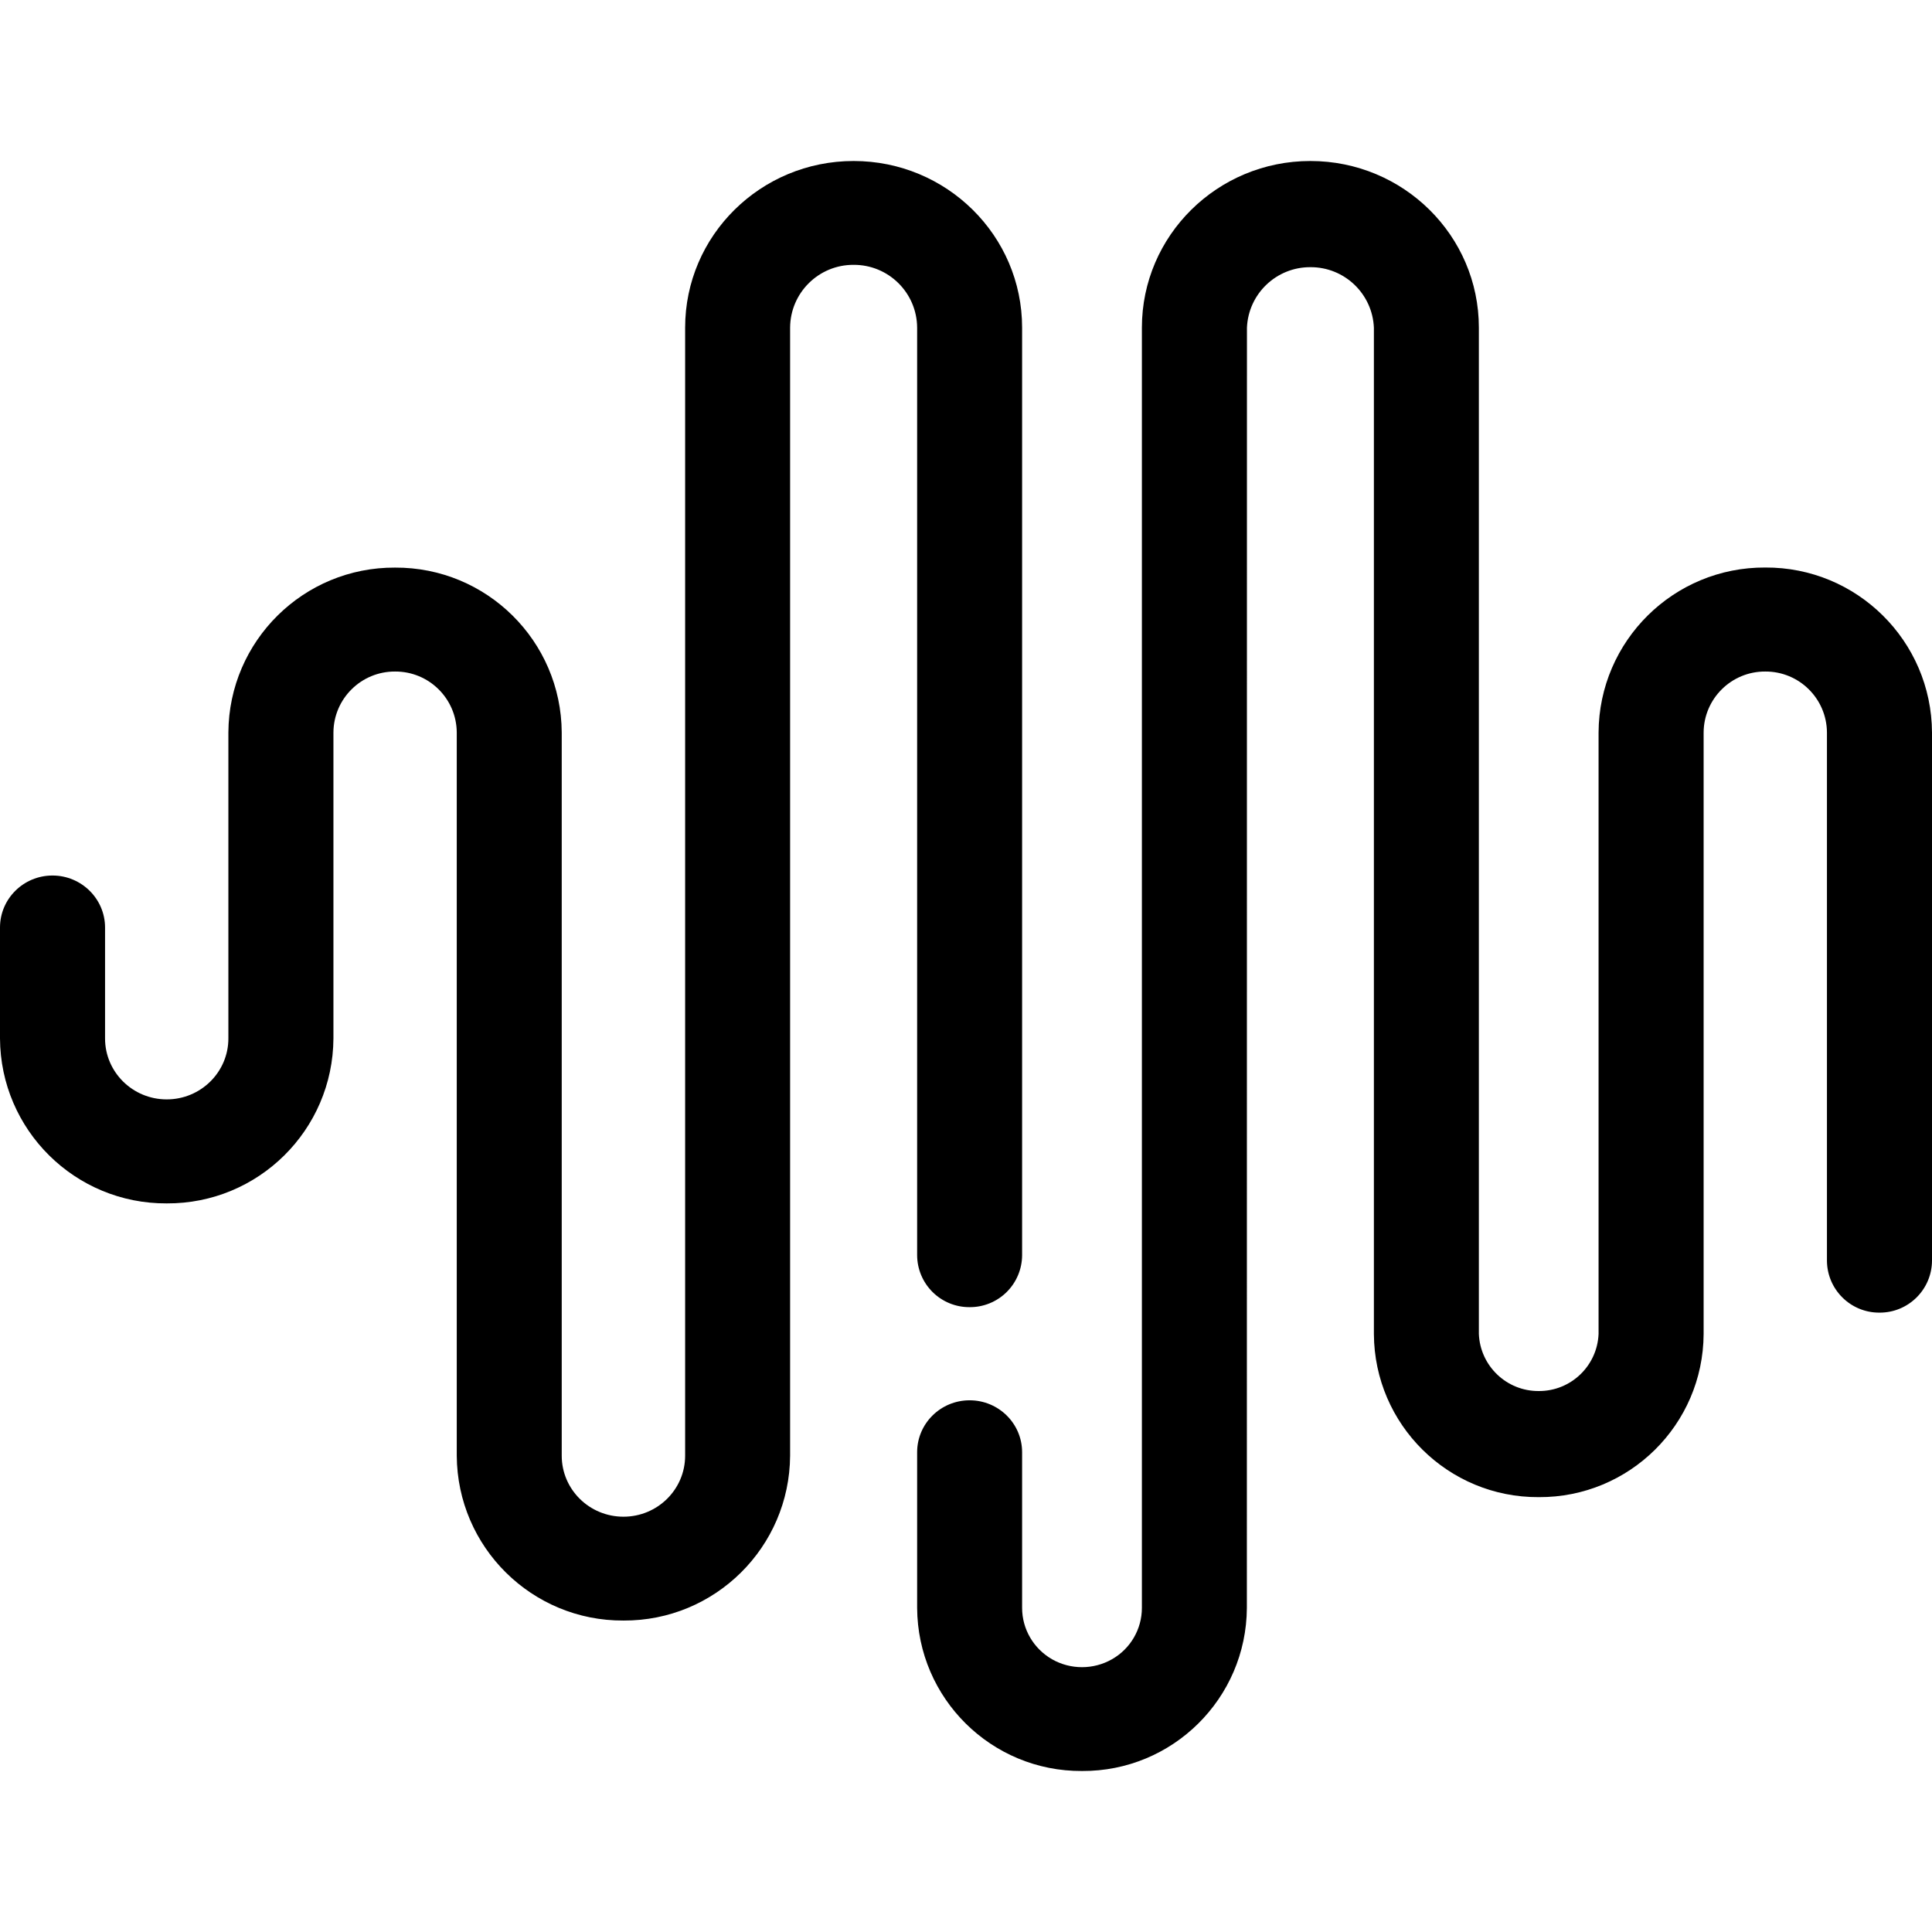
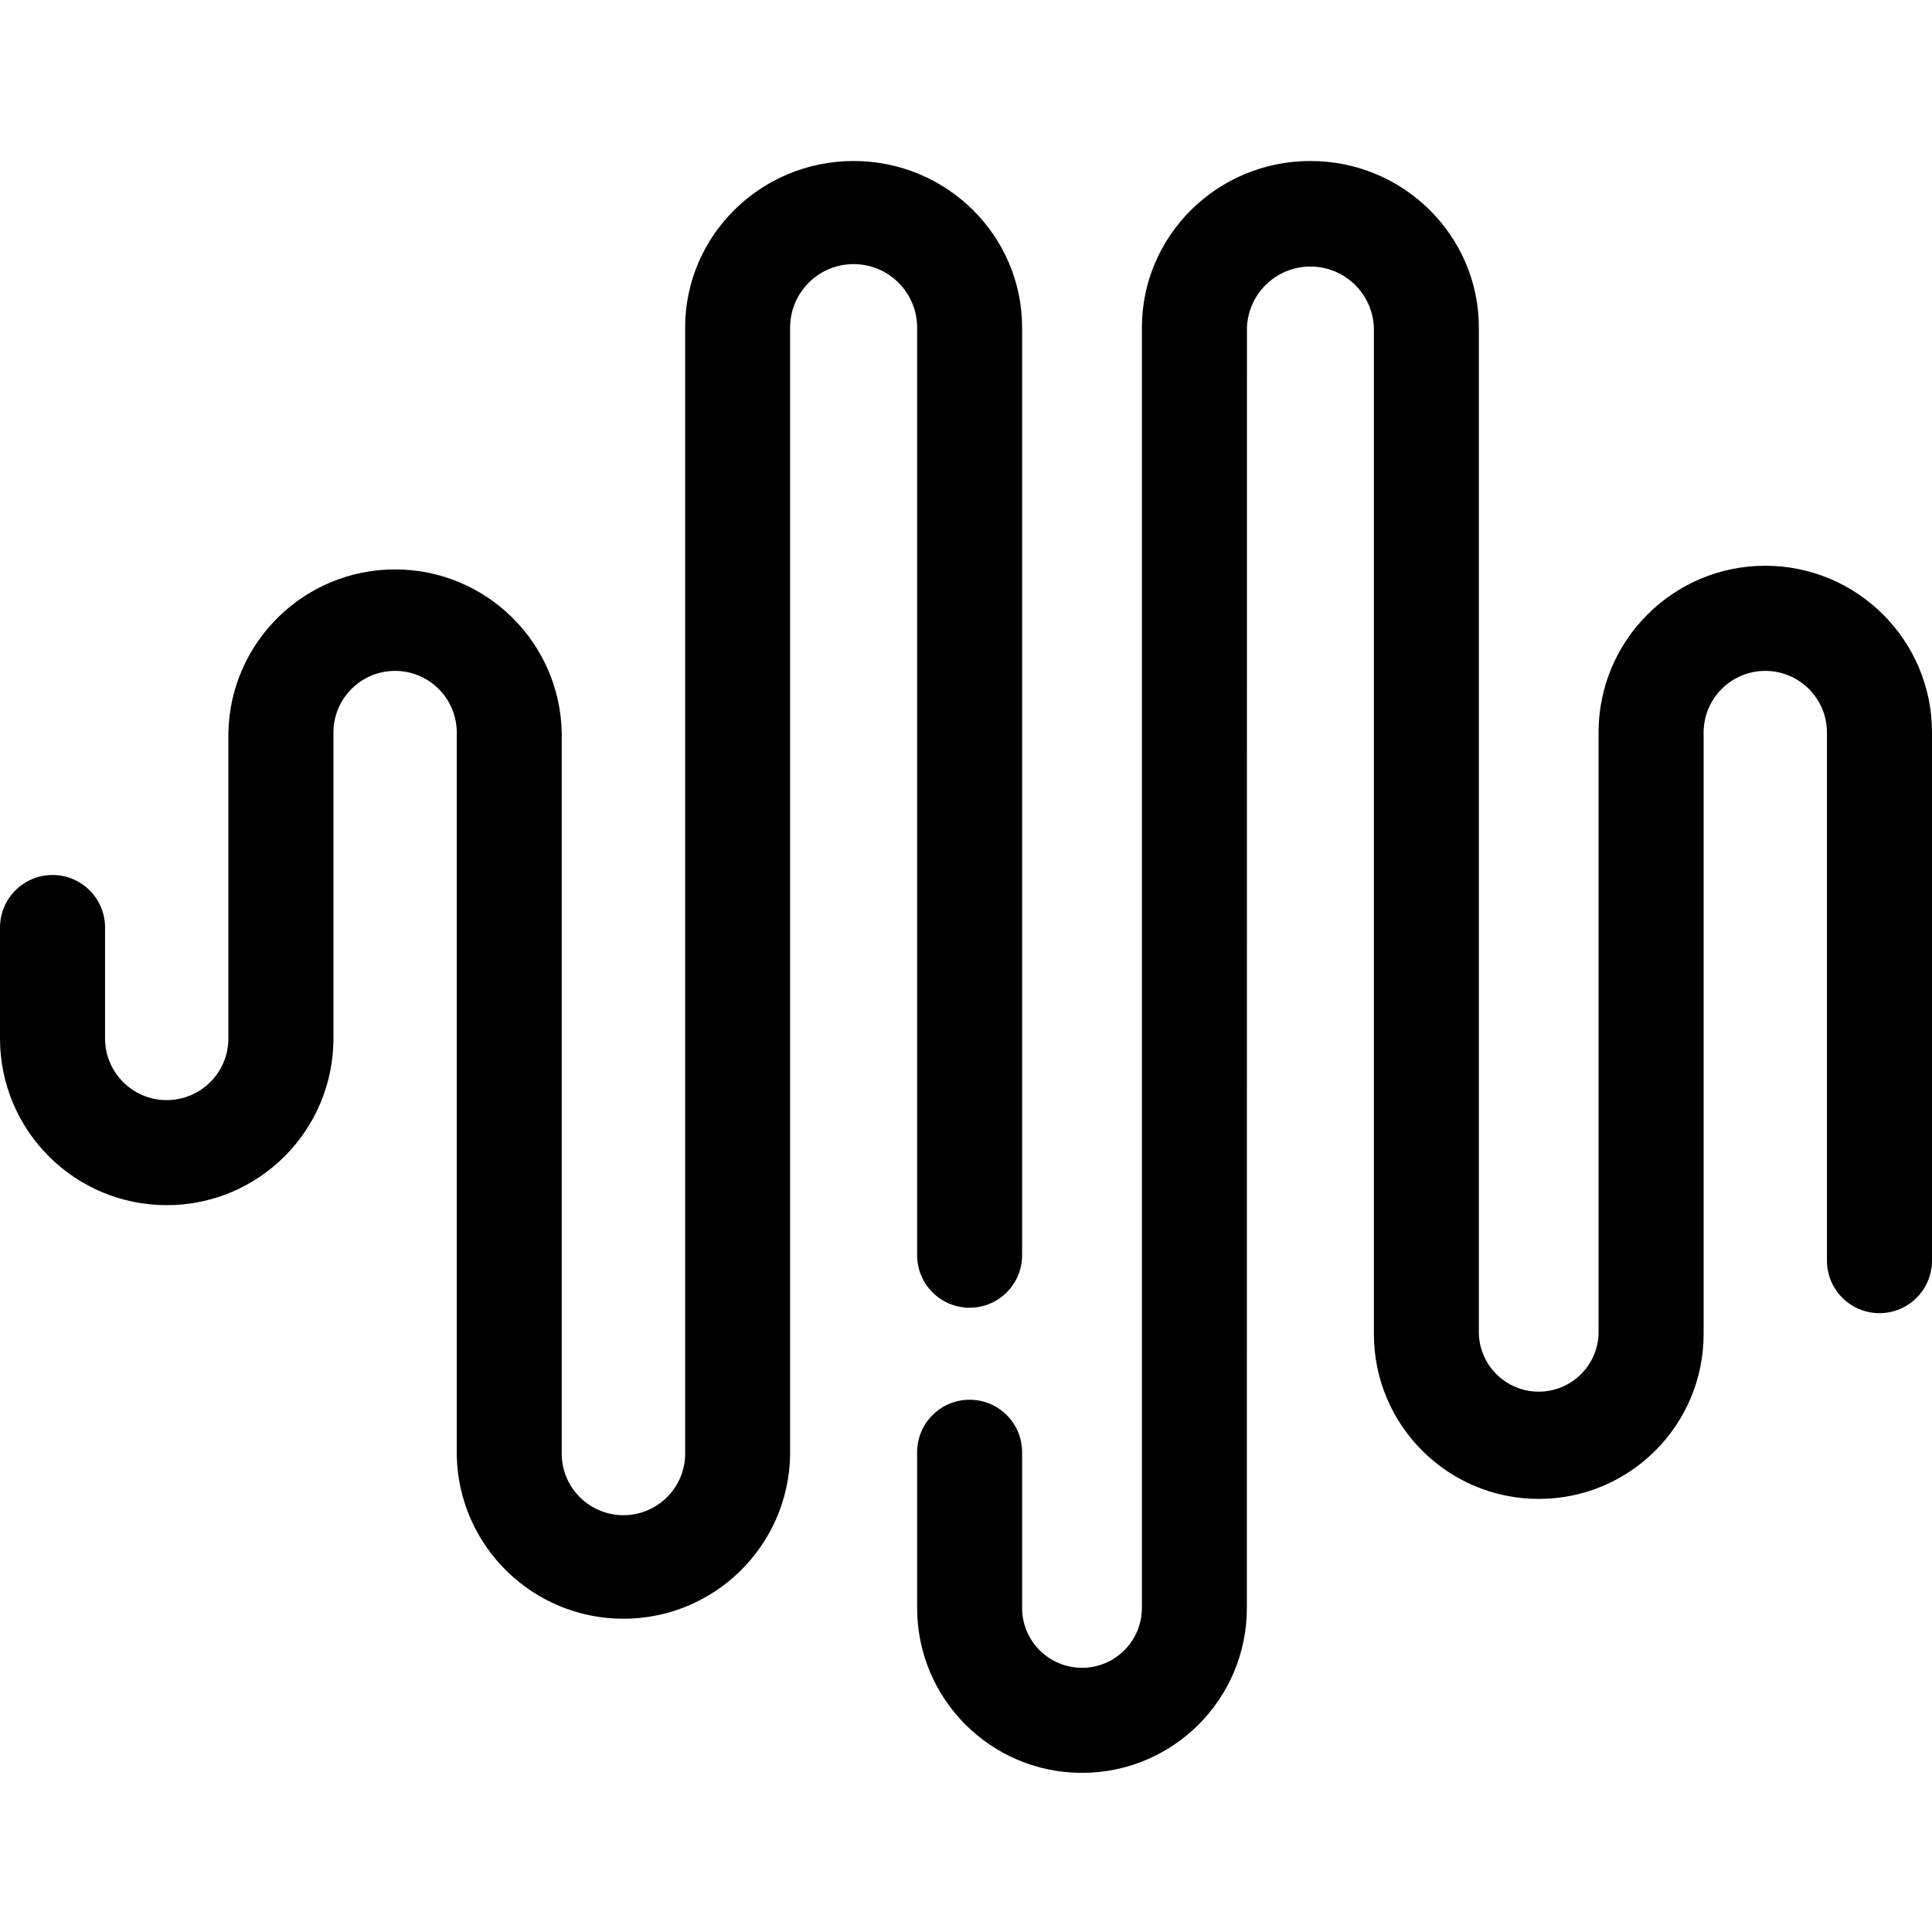
- <svg xmlns="http://www.w3.org/2000/svg" fill="currentColor" fill-rule="evenodd" height="1em" style="flex:none;line-height:1" viewBox="0 0 24 24" width="1em">
-   <path d="M16.278 2c1.156 0 2.093.927 2.093 2.07v12.501a.74.74 0 00.744.709.74.74 0 00.743-.709V9.099a2.06 2.06 0 012.071-2.049A2.06 2.06 0 0124 9.1v6.561a.649.649 0 01-.652.645.649.649 0 01-.653-.645V9.1a.762.762 0 00-.766-.758.762.762 0 00-.766.758v7.472a2.037 2.037 0 01-2.048 2.026 2.037 2.037 0 01-2.048-2.026v-12.5a.785.785 0 00-.788-.753.785.785 0 00-.789.752l-.001 15.904A2.037 2.037 0 0113.441 22a2.037 2.037 0 01-2.048-2.026V18.04c0-.356.292-.645.652-.645.36 0 .652.289.652.645v1.934c0 .263.142.506.372.638.23.131.514.131.744 0a.734.734 0 00.372-.638V4.07c0-1.143.937-2.07 2.093-2.07zm-5.674 0c1.156 0 2.093.927 2.093 2.07v11.523a.648.648 0 01-.652.645.648.648 0 01-.652-.645V4.07a.785.785 0 00-.789-.78.785.785 0 00-.789.78v14.013a2.06 2.06 0 01-2.07 2.048 2.06 2.06 0 01-2.071-2.048V9.1a.762.762 0 00-.766-.758.762.762 0 00-.766.758v3.8a2.06 2.06 0 01-2.071 2.049A2.06 2.06 0 010 12.9v-1.378c0-.357.292-.646.652-.646.36 0 .653.29.653.646V12.9c0 .418.343.757.766.757s.766-.339.766-.757V9.099a2.06 2.06 0 012.07-2.048 2.06 2.06 0 012.071 2.048v8.984c0 .419.343.758.767.758.423 0 .766-.339.766-.758V4.07c0-1.143.937-2.07 2.093-2.07z" />
+ <svg xmlns="http://www.w3.org/2000/svg" fill="currentColor" viewBox="0 0 24 24">
+   <path d="M16.278 2c1.156 0 2.093.927 2.093 2.07v12.501a.744.744 0 001.487 0V9.099a2.071 2.071 0 014.142 0v6.561a.652.652 0 01-1.305 0V9.1a.766.766 0 00-1.532 0v7.472a2.048 2.048 0 01-4.096 0v-12.5a.789.789 0 00-1.577 0l-.001 15.903a2.048 2.048 0 01-4.096 0V18.04a.652.652 0 011.304 0v1.934a.744.744 0 001.488 0V4.07c0-1.143.937-2.07 2.093-2.07zm-5.674 0c1.156 0 2.093.927 2.093 2.07v11.523a.652.652 0 01-1.304 0V4.07a.789.789 0 00-1.578 0v14.013a2.071 2.071 0 01-4.141 0V9.1a.766.766 0 00-1.532 0v3.8a2.071 2.071 0 01-4.142 0v-1.378a.652.652 0 011.305 0V12.9a.766.766 0 001.532 0V9.099a2.071 2.071 0 014.141 0v8.984a.767.767 0 001.533 0V4.07C8.511 2.927 9.448 2 10.604 2z" />
</svg>
